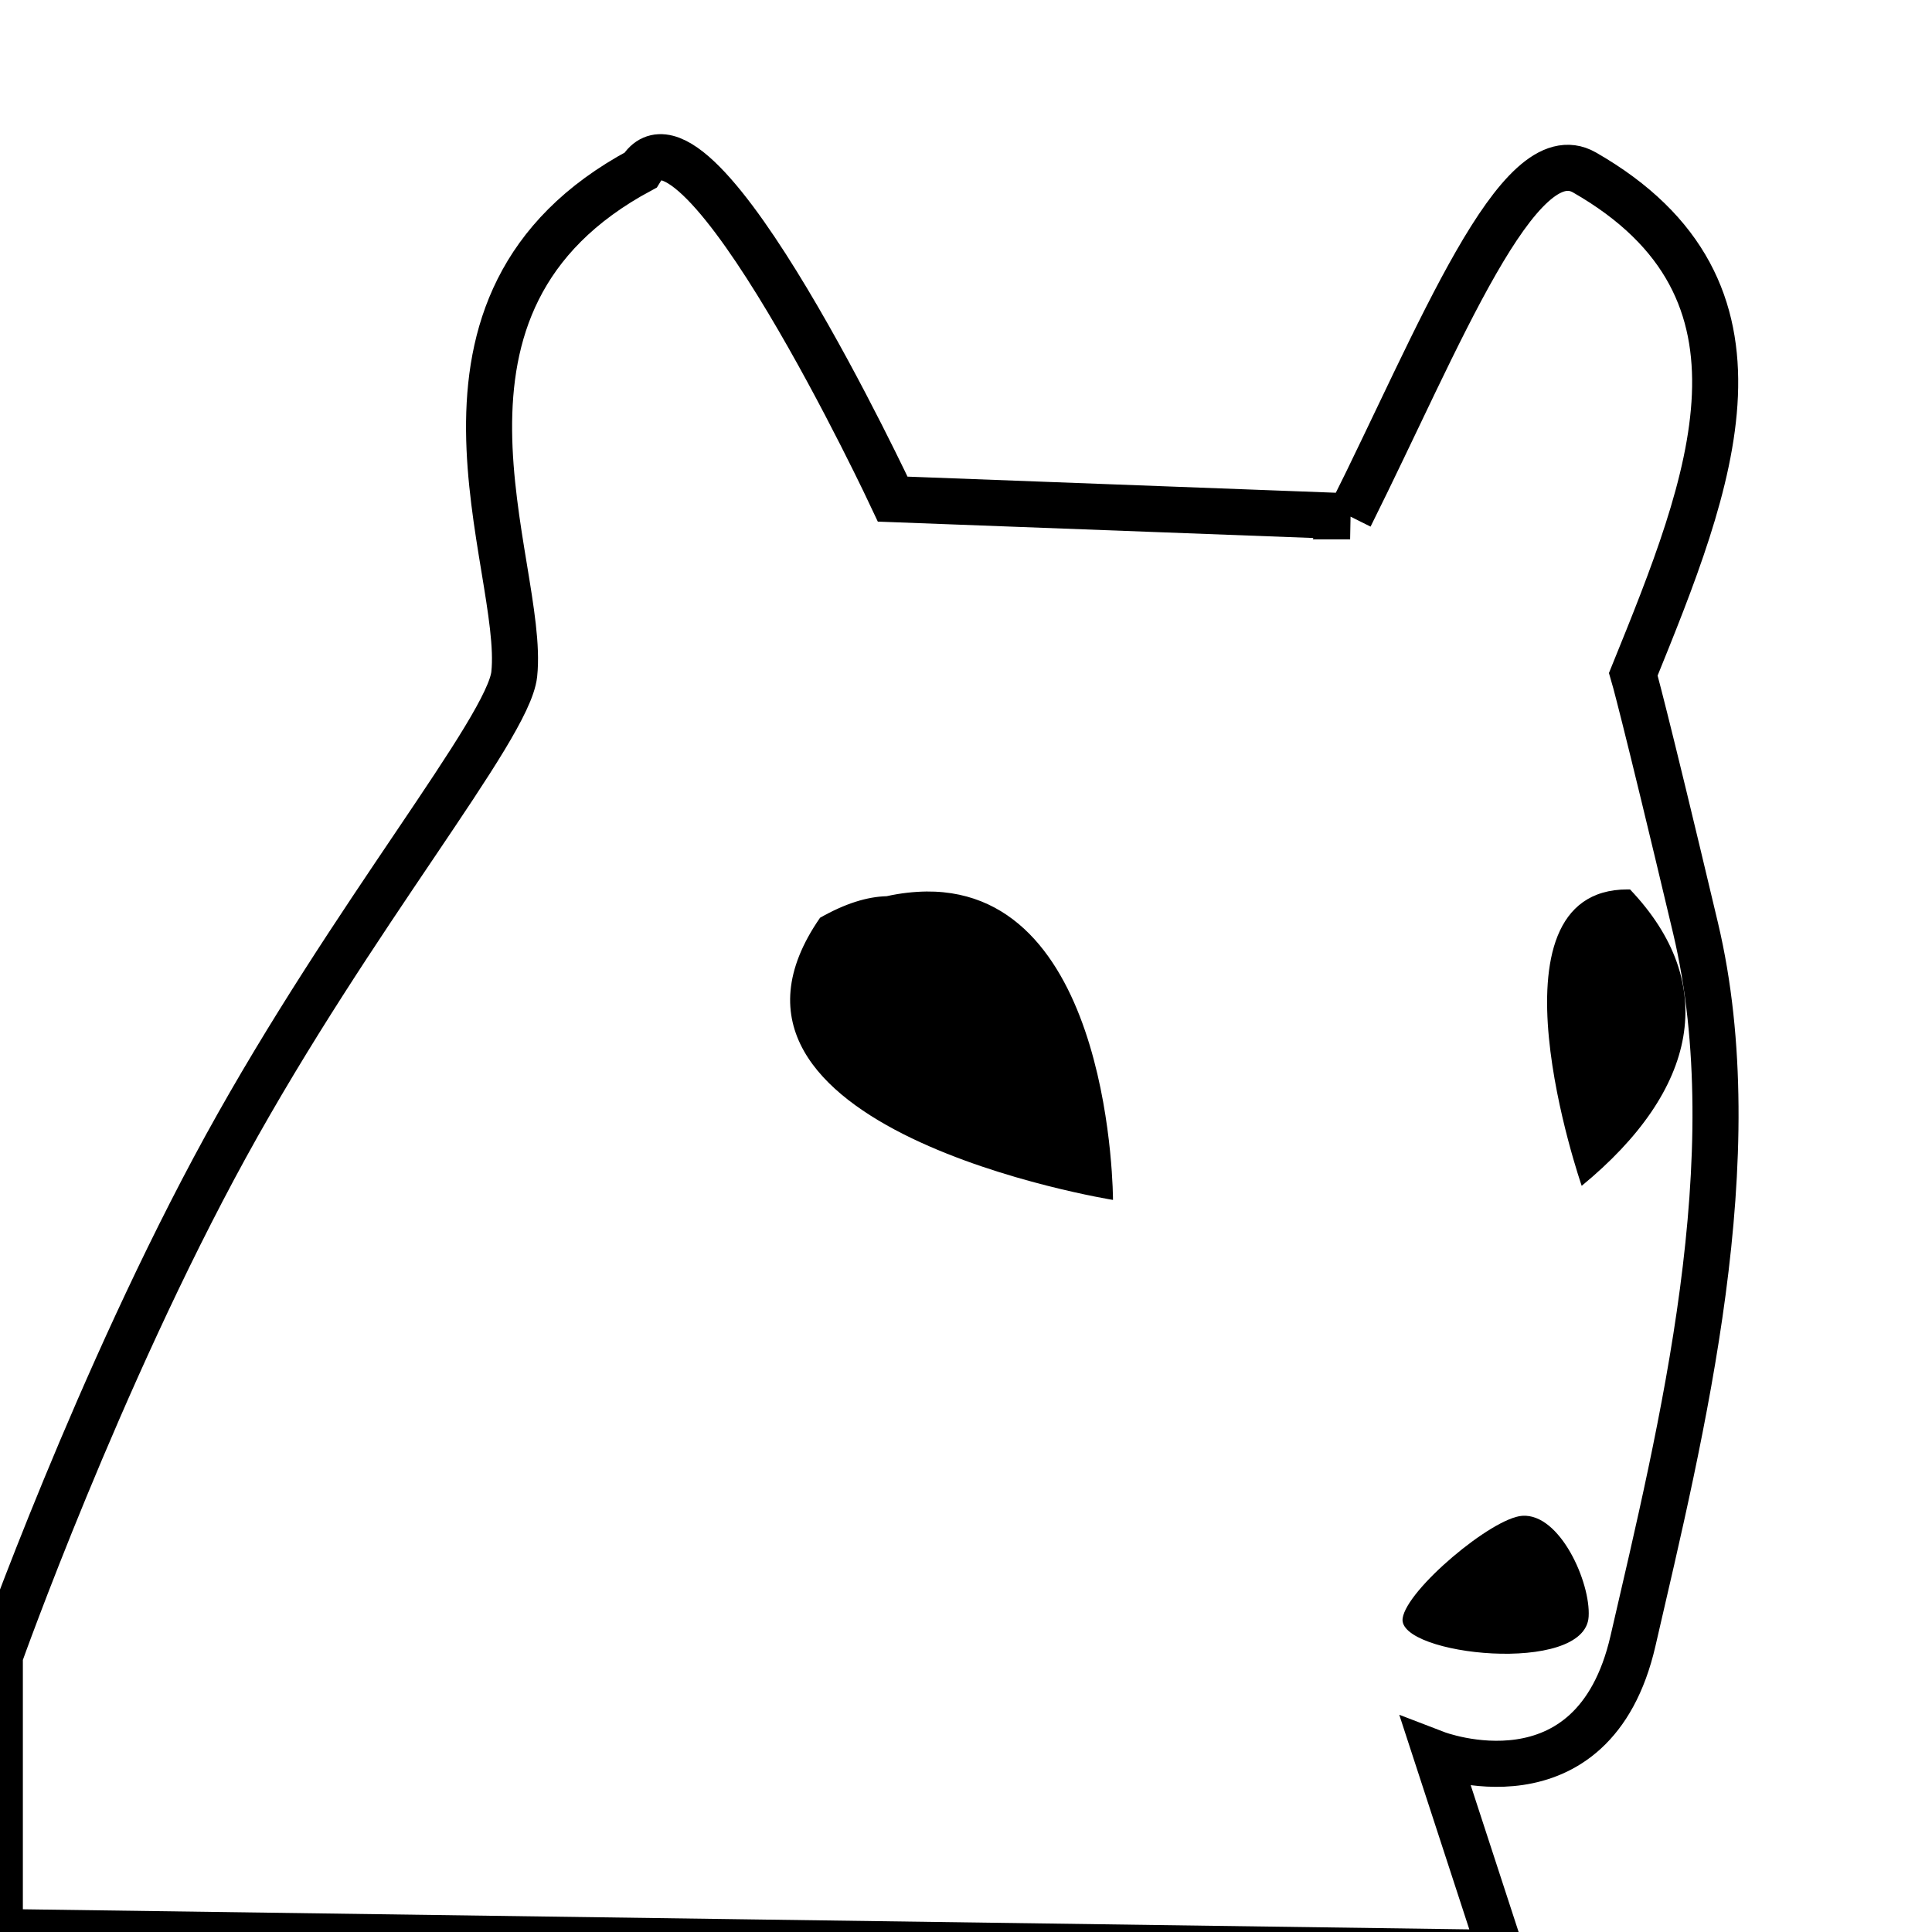
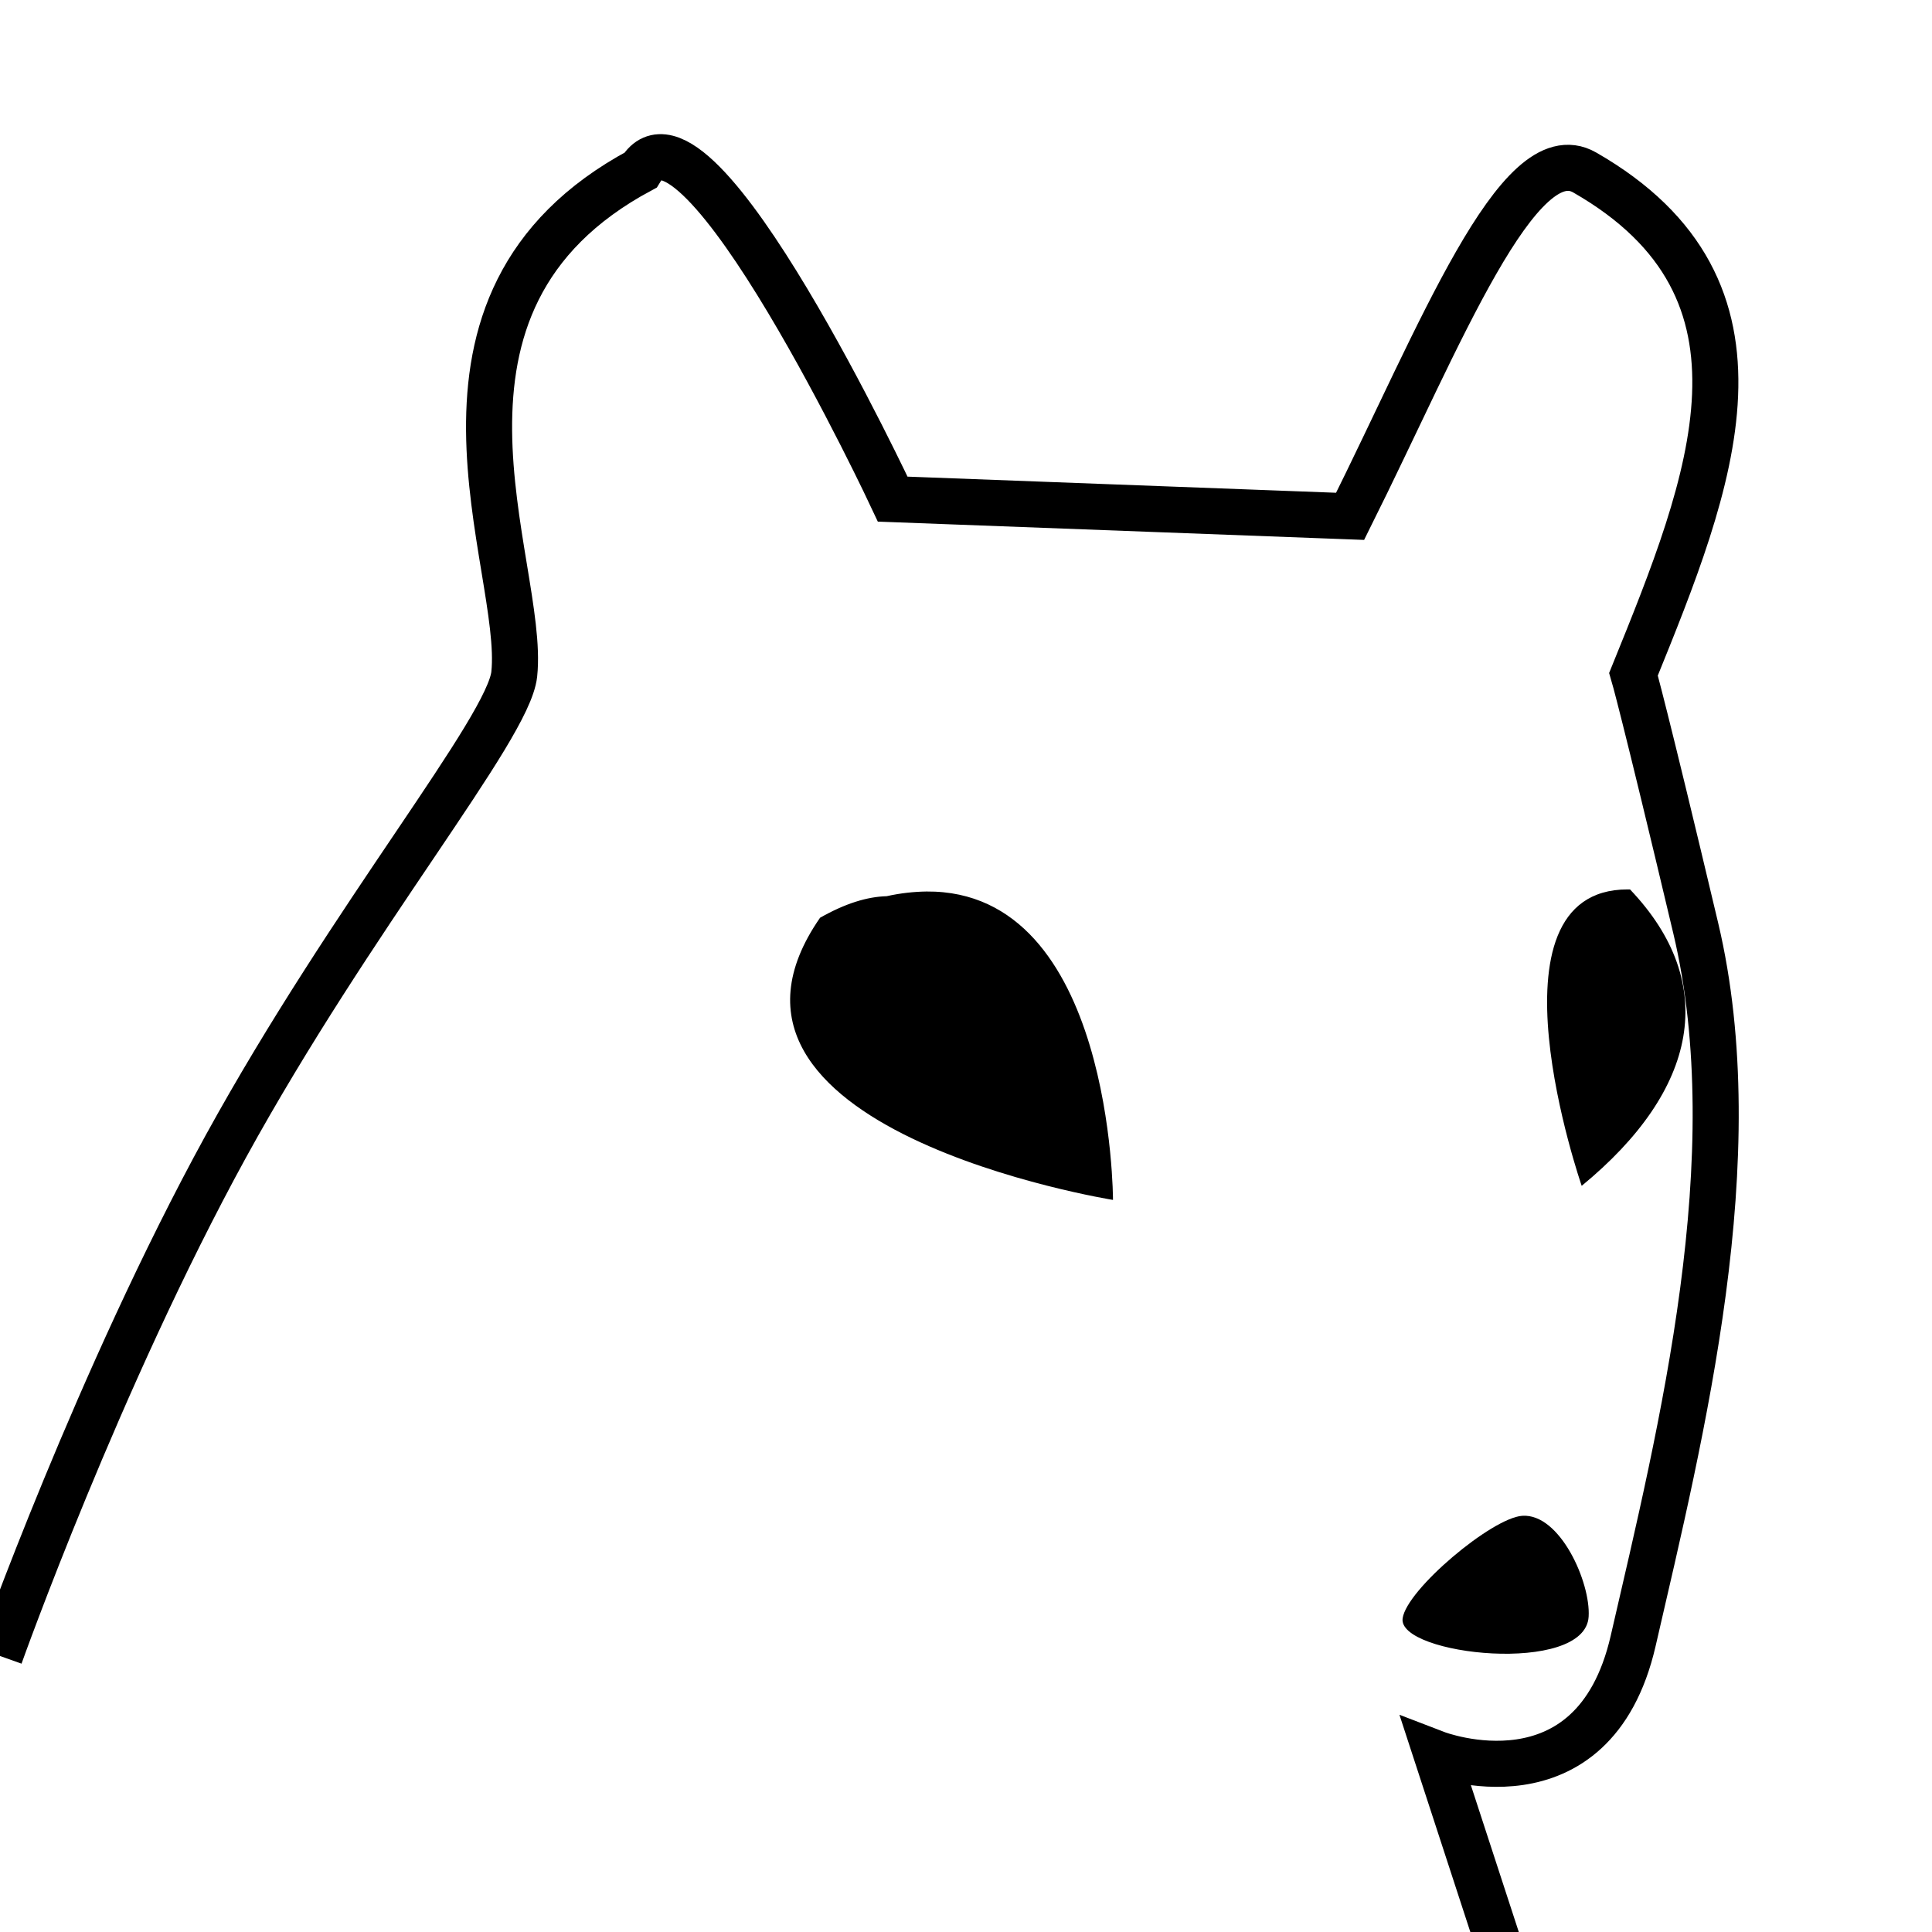
<svg xmlns="http://www.w3.org/2000/svg" width="42" height="42" version="1.1" viewBox="0 0 11.113 11.113">
  <path d="m9.361 5.116h0.015c0.515 0.541 0.394 1.153-0.278 1.705 0 0-0.591-1.705 0.264-1.705zm-4.032 0.012c1.073-0.009 1.073 1.774 1.073 1.774s-2.528-0.406-1.685-1.623c0.146-0.083 0.272-0.121 0.383-0.124 0.081-0.018 0.158-0.026 0.23-0.027zm3.427 3.591c0.217-0.015 0.394 0.383 0.382 0.58-0.02 0.339-1.1 0.222-1.07 0.01 0.023-0.166 0.513-0.578 0.688-0.59z" />
-   <path d="m7.766 2.97-2.631-0.099s-1.131-2.418-1.451-1.892c-1.421 0.761-0.659 2.269-0.726 2.899-0.034 0.315-0.928 1.385-1.66 2.718-0.731 1.333-1.299 2.929-1.299 2.929v1.588l8.636 0.12-0.374-1.146s0.903 0.347 1.132-0.648c0.279-1.21 0.672-2.784 0.36-4.1-0.302-1.273-0.358-1.461-0.358-1.461 0.449-1.106 0.896-2.212-0.281-2.886-0.381-0.218-0.832 0.941-1.349 1.978z" fill="none" stroke="#000" stroke-width=".265" />
+   <path d="m8.636 11.233-0.374-1.146s0.903 0.347 1.132-0.648c0.279-1.21 0.672-2.784 0.36-4.1-0.302-1.273-0.358-1.461-0.358-1.461 0.449-1.106 0.896-2.212-0.281-2.886-0.381-0.218-0.832 0.941-1.349 1.978l-2.631-0.099s-1.131-2.418-1.451-1.892c-1.421 0.761-0.659 2.269-0.726 2.899-0.034 0.315-0.928 1.385-1.66 2.718-0.731 1.333-1.299 2.929-1.299 2.929" fill="none" stroke="#000" stroke-width=".265" />
</svg>
